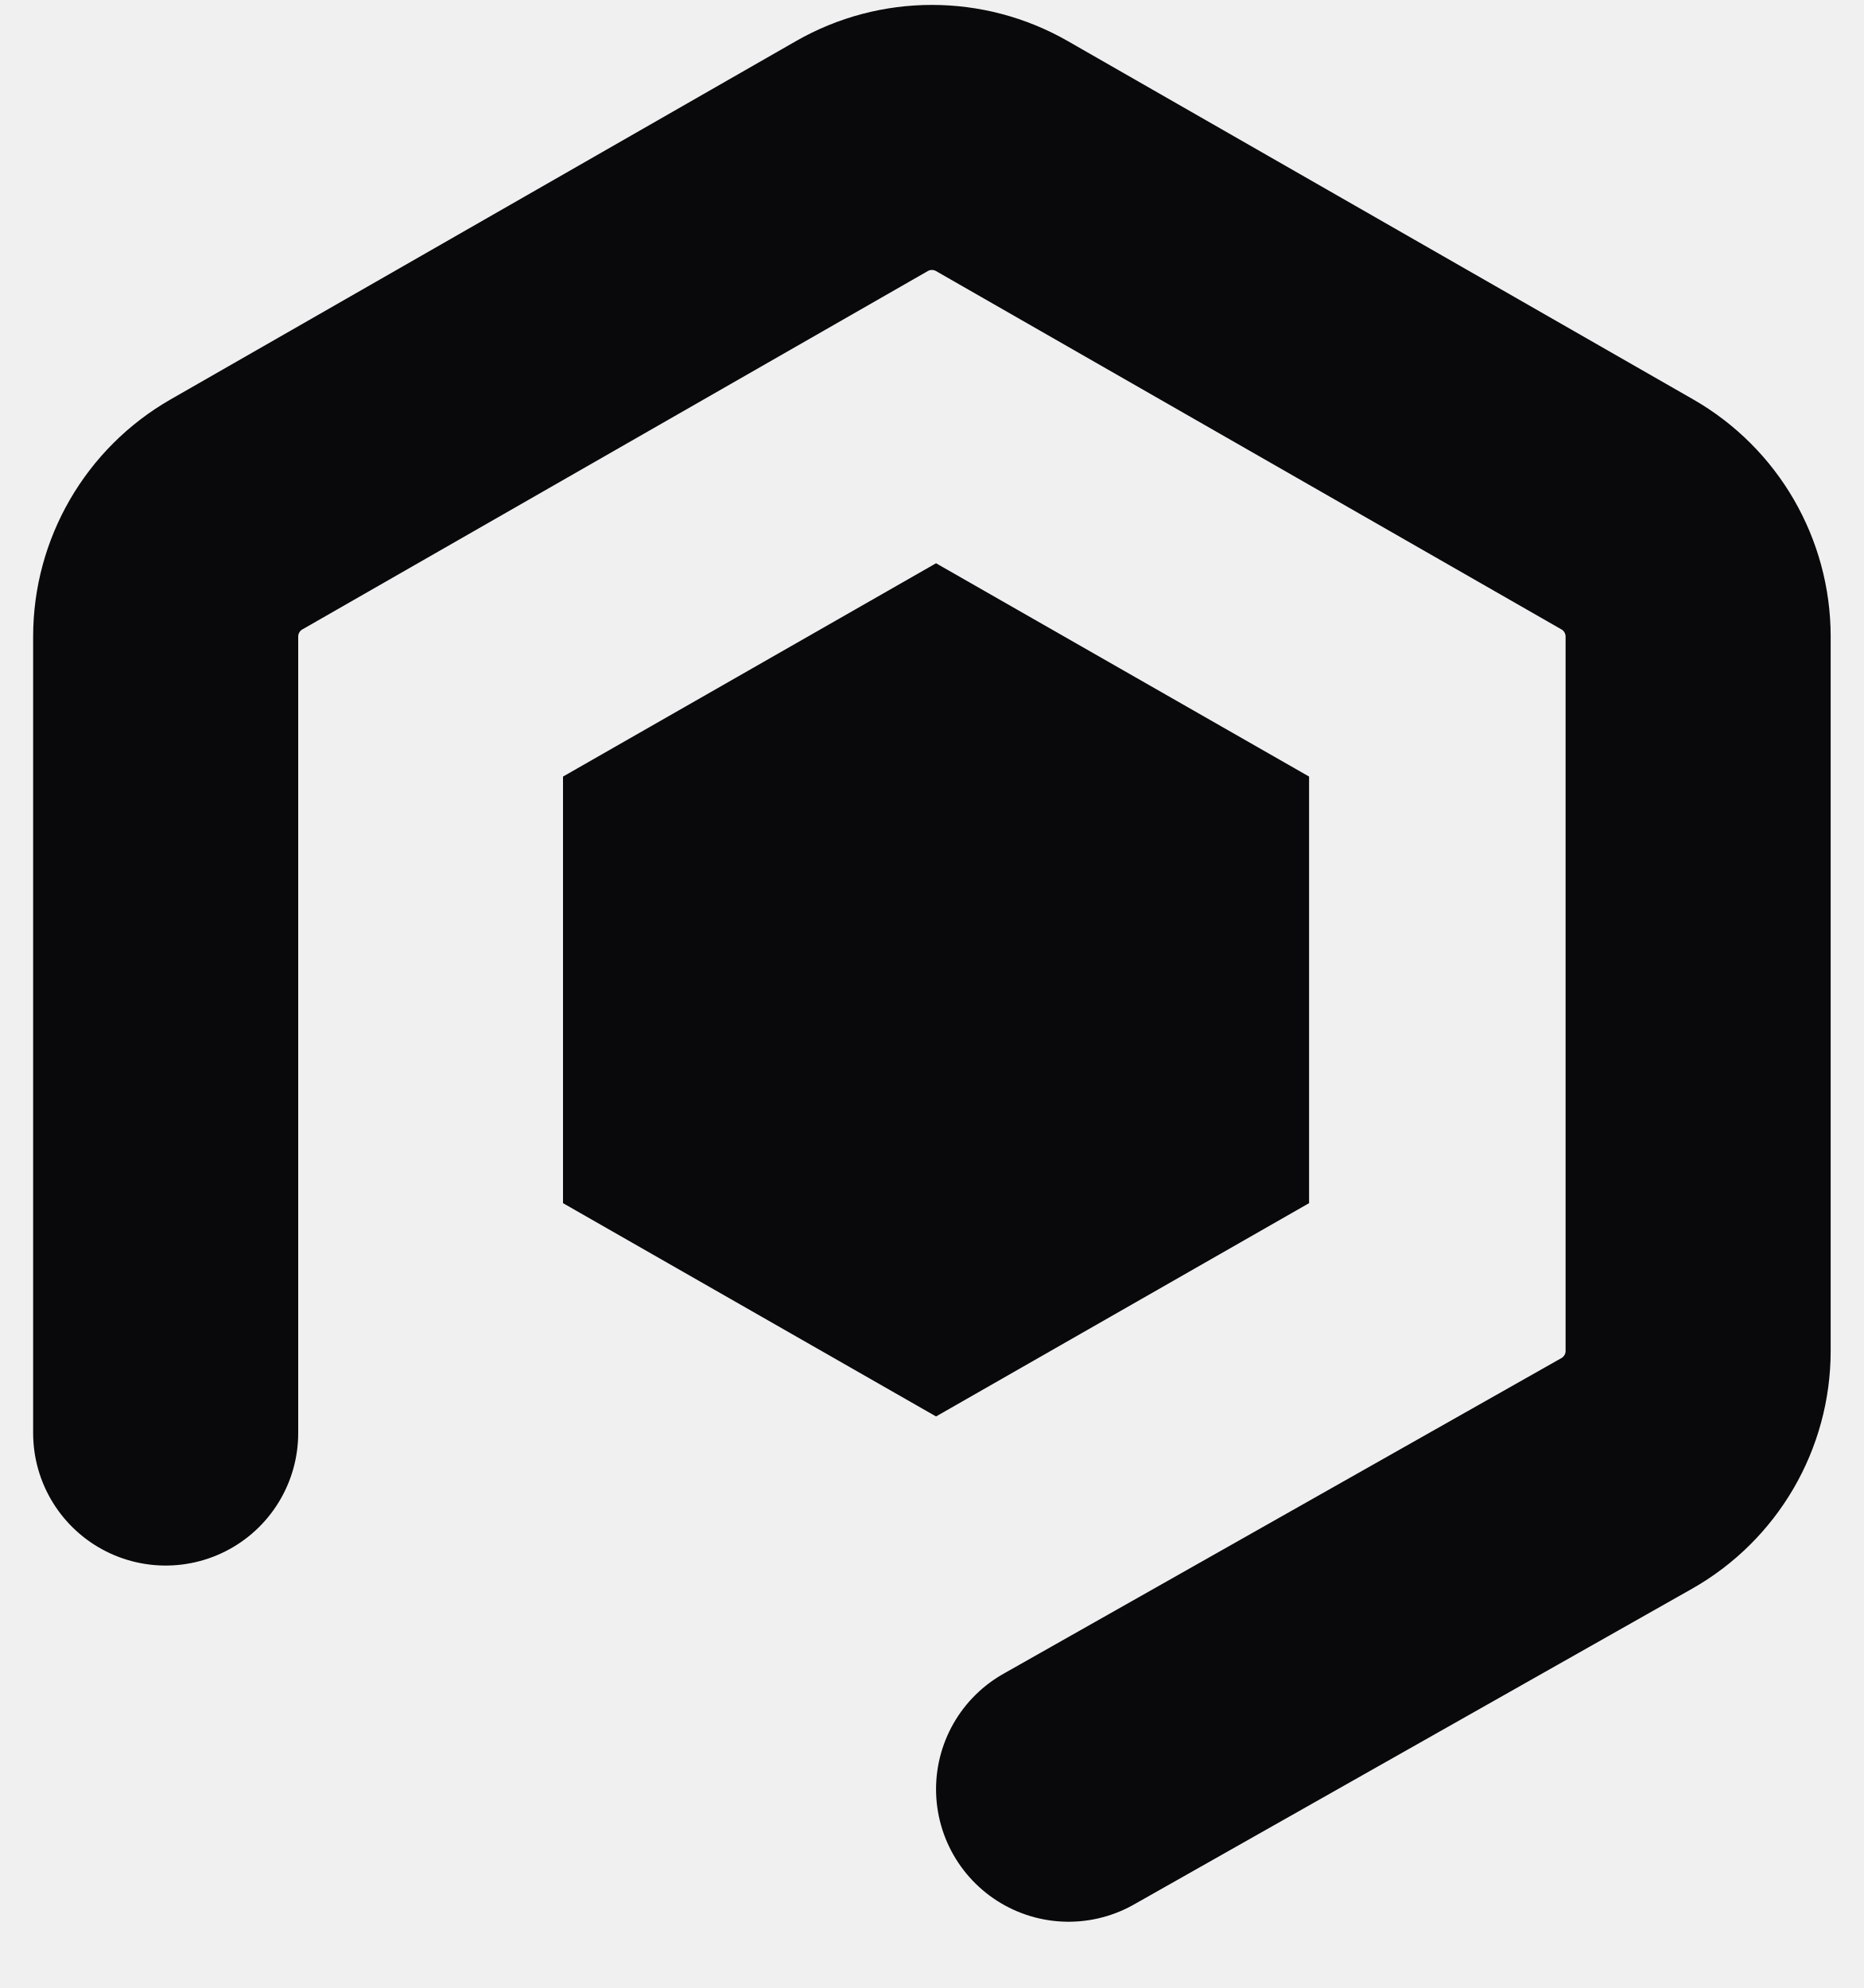
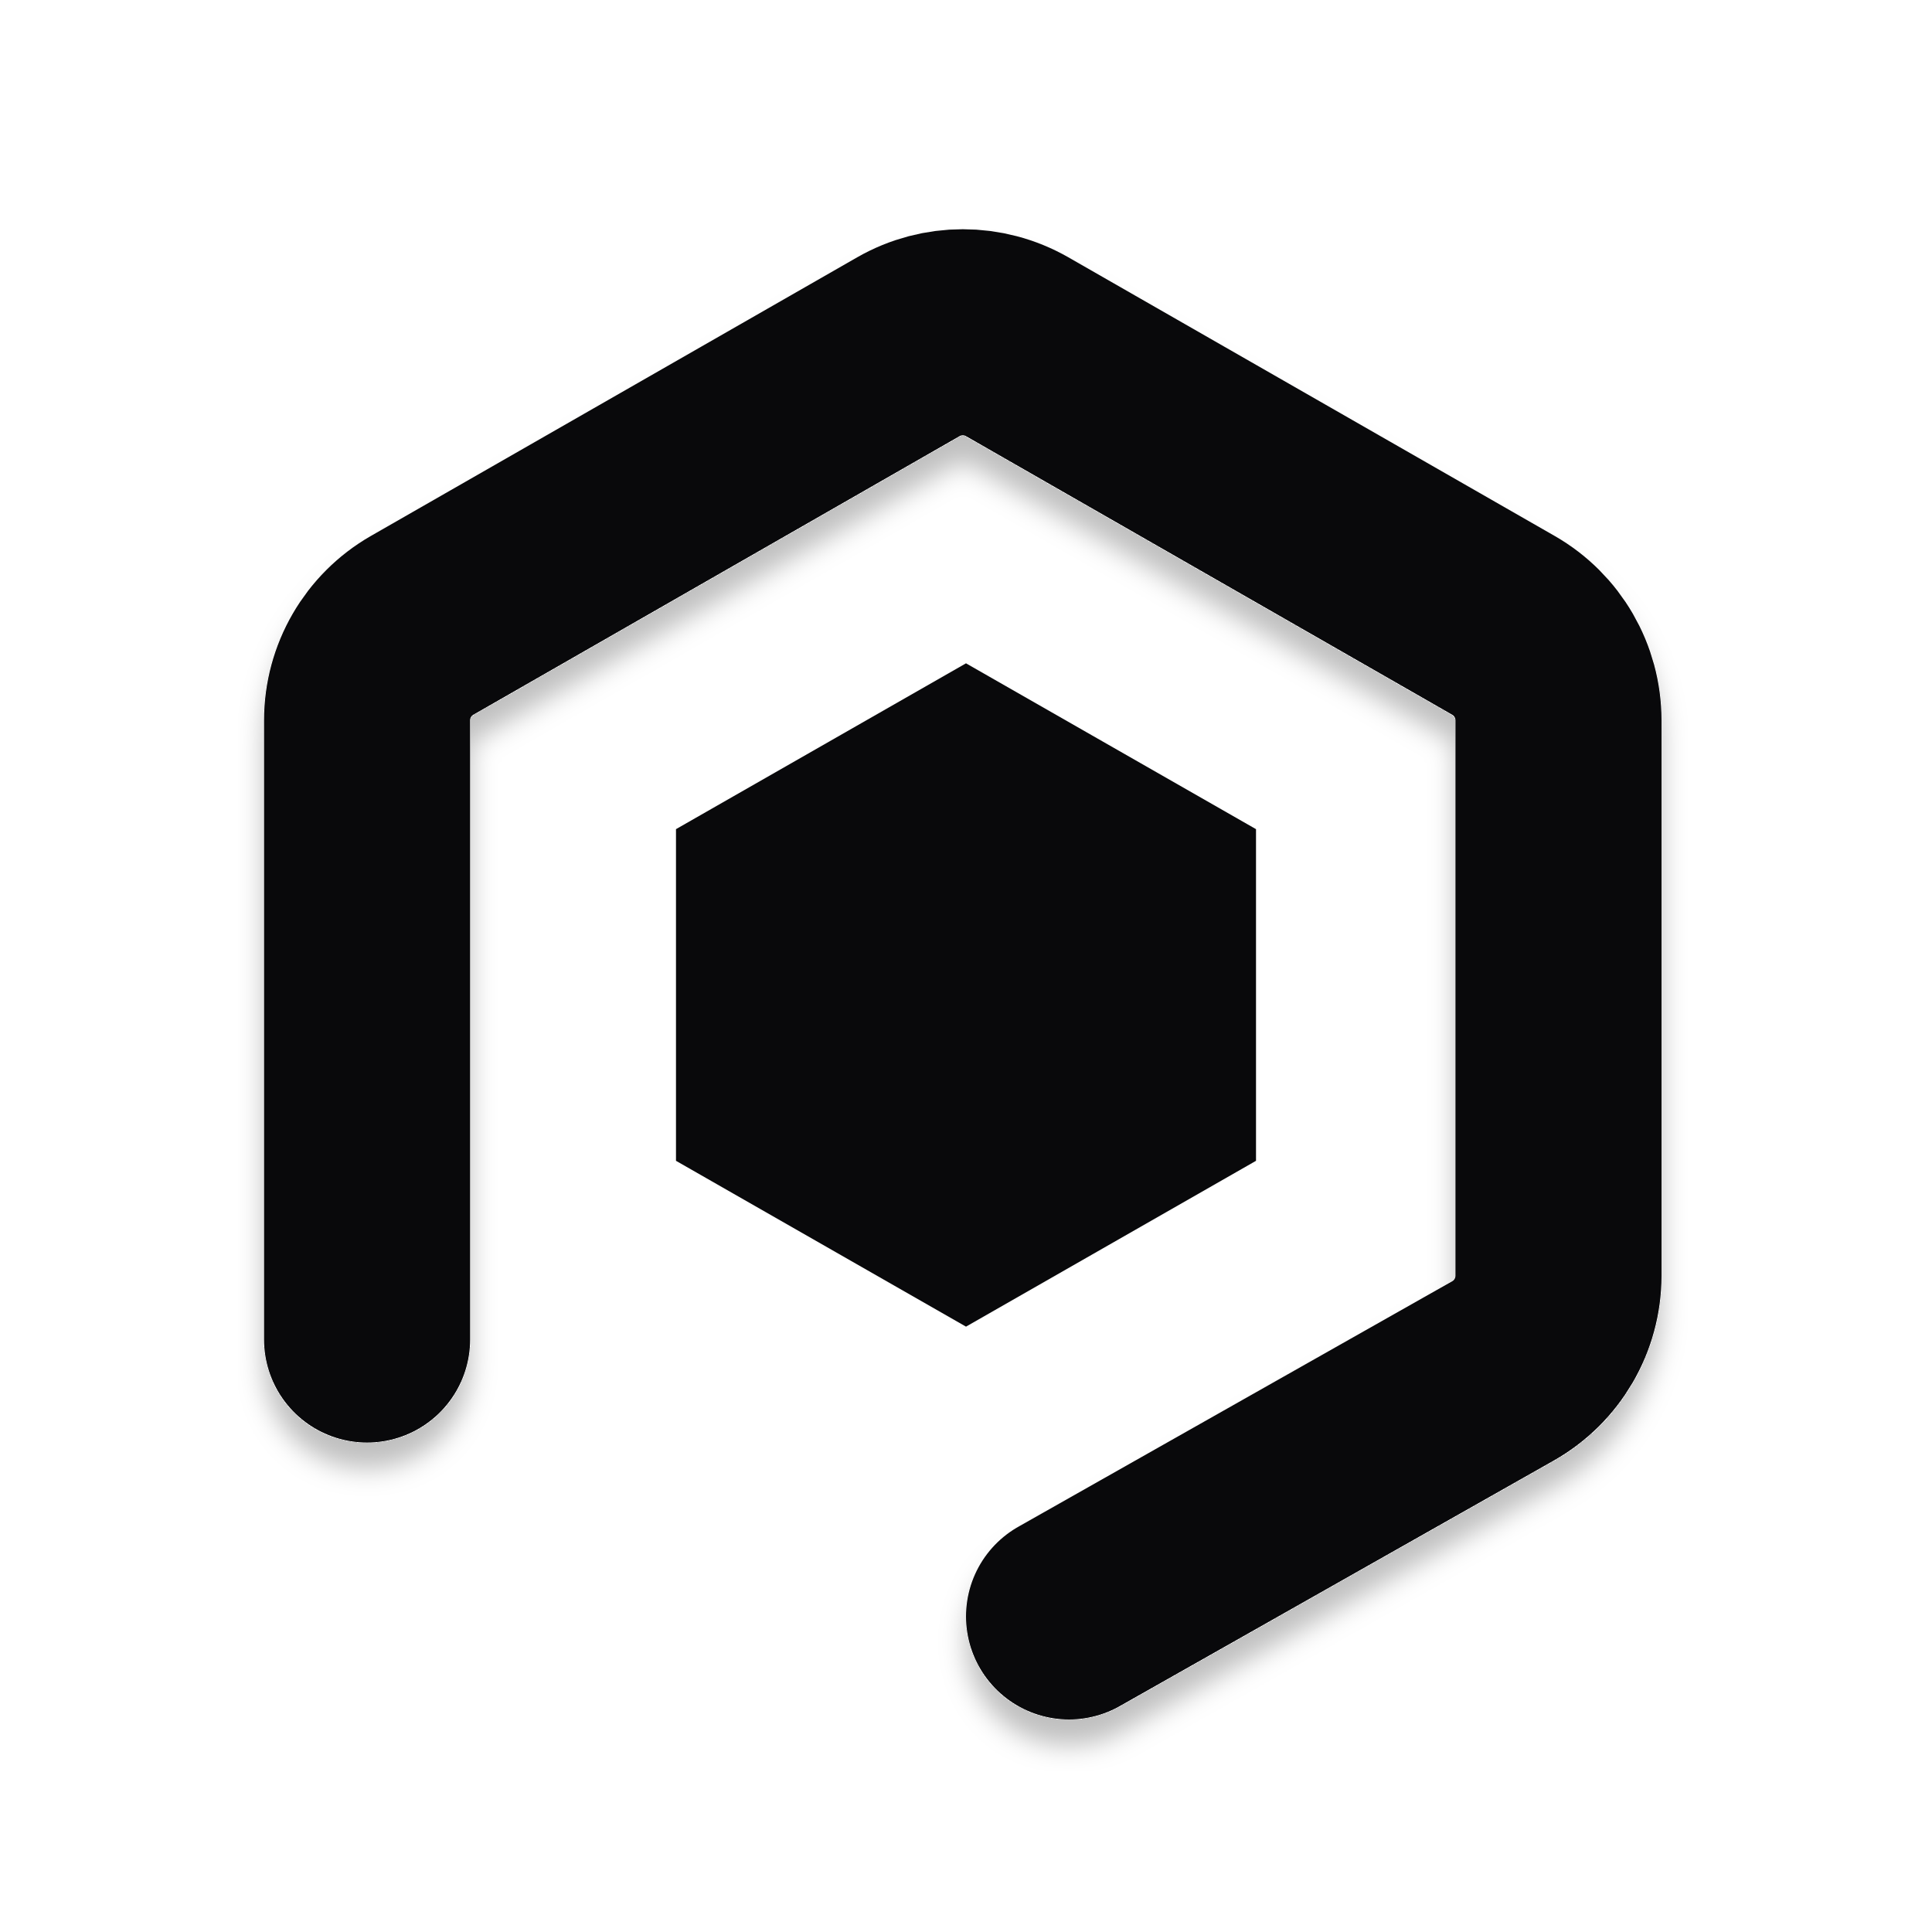
- <svg xmlns="http://www.w3.org/2000/svg" version="1.1" width="225" height="240">
-   <svg width="225" height="240" viewBox="0 0 225 240" fill="none">
-     <g filter="url(#filter0_d_154_33)">
-       <path d="M129 216L196.371 177.882C201.704 174.865 205 169.213 205 163.086V76.852C205 70.759 201.739 65.131 196.452 62.102L120.952 18.843C115.716 15.843 109.284 15.843 104.048 18.843L28.549 62.102C23.261 65.131 20 70.759 20 76.852V173" stroke="#09090B" stroke-width="32" stroke-linecap="round" />
-     </g>
-     <path d="M113 68L158.033 93.75V145.25L113 171L67.967 145.25V93.75L113 68Z" fill="#09090B" />
-     <defs>
-       <filter id="SvgjsFilter1015" x="0" y="0.593" width="225" height="239.41" filterUnits="userSpaceOnUse" color-interpolation-filters="sRGB">
-         <feFlood flood-opacity="0" result="BackgroundImageFix" />
-         <feColorMatrix in="SourceAlpha" type="matrix" values="0 0 0 0 0 0 0 0 0 0 0 0 0 0 0 0 0 0 127 0" result="hardAlpha" />
-         <feOffset dy="4" />
-         <feGaussianBlur stdDeviation="2" />
-         <feComposite in2="hardAlpha" operator="out" />
-         <feColorMatrix type="matrix" values="0 0 0 0 0 0 0 0 0 0 0 0 0 0 0 0 0 0 0.25 0" />
-         <feBlend mode="normal" in2="BackgroundImageFix" result="effect1_dropShadow_154_33" />
-         <feBlend mode="normal" in="SourceGraphic" in2="effect1_dropShadow_154_33" result="shape" />
-       </filter>
-     </defs>
-   </svg>
-   <style>@media (prefers-color-scheme: light) { :root { filter: none; } }
- @media (prefers-color-scheme: dark) { :root { filter: invert(100%); } }
- </style>
+ <svg xmlns="http://www.w3.org/2000/svg" width="300" height="300" viewBox="0 0 300 300" fill="none">
+   <rect width="300" height="300" fill="white" />
+   <g filter="url(#filter0_d_154_27)">
+     <path d="M166 251L233.371 212.882C238.704 209.865 242 204.213 242 198.086V111.852C242 105.759 238.739 100.131 233.452 97.102L157.952 53.843C152.716 50.843 146.284 50.843 141.048 53.843L65.549 97.102C60.261 100.131 57 105.759 57 111.852V208" stroke="#09090B" stroke-width="32" stroke-linecap="round" />
+   </g>
+   <path d="M150 103L195.033 128.75V180.25L150 206L104.967 180.25V128.75L150 103Z" fill="#09090B" />
+   <defs>
+     <filter id="filter0_d_154_27" x="37" y="35.593" width="225" height="239.41" filterUnits="userSpaceOnUse" color-interpolation-filters="sRGB">
+       <feFlood flood-opacity="0" result="BackgroundImageFix" />
+       <feColorMatrix in="SourceAlpha" type="matrix" values="0 0 0 0 0 0 0 0 0 0 0 0 0 0 0 0 0 0 127 0" result="hardAlpha" />
+       <feOffset dy="4" />
+       <feGaussianBlur stdDeviation="2" />
+       <feComposite in2="hardAlpha" operator="out" />
+       <feColorMatrix type="matrix" values="0 0 0 0 0 0 0 0 0 0 0 0 0 0 0 0 0 0 0.25 0" />
+       <feBlend mode="normal" in2="BackgroundImageFix" result="effect1_dropShadow_154_27" />
+       <feBlend mode="normal" in="SourceGraphic" in2="effect1_dropShadow_154_27" result="shape" />
+     </filter>
+   </defs>
</svg>
